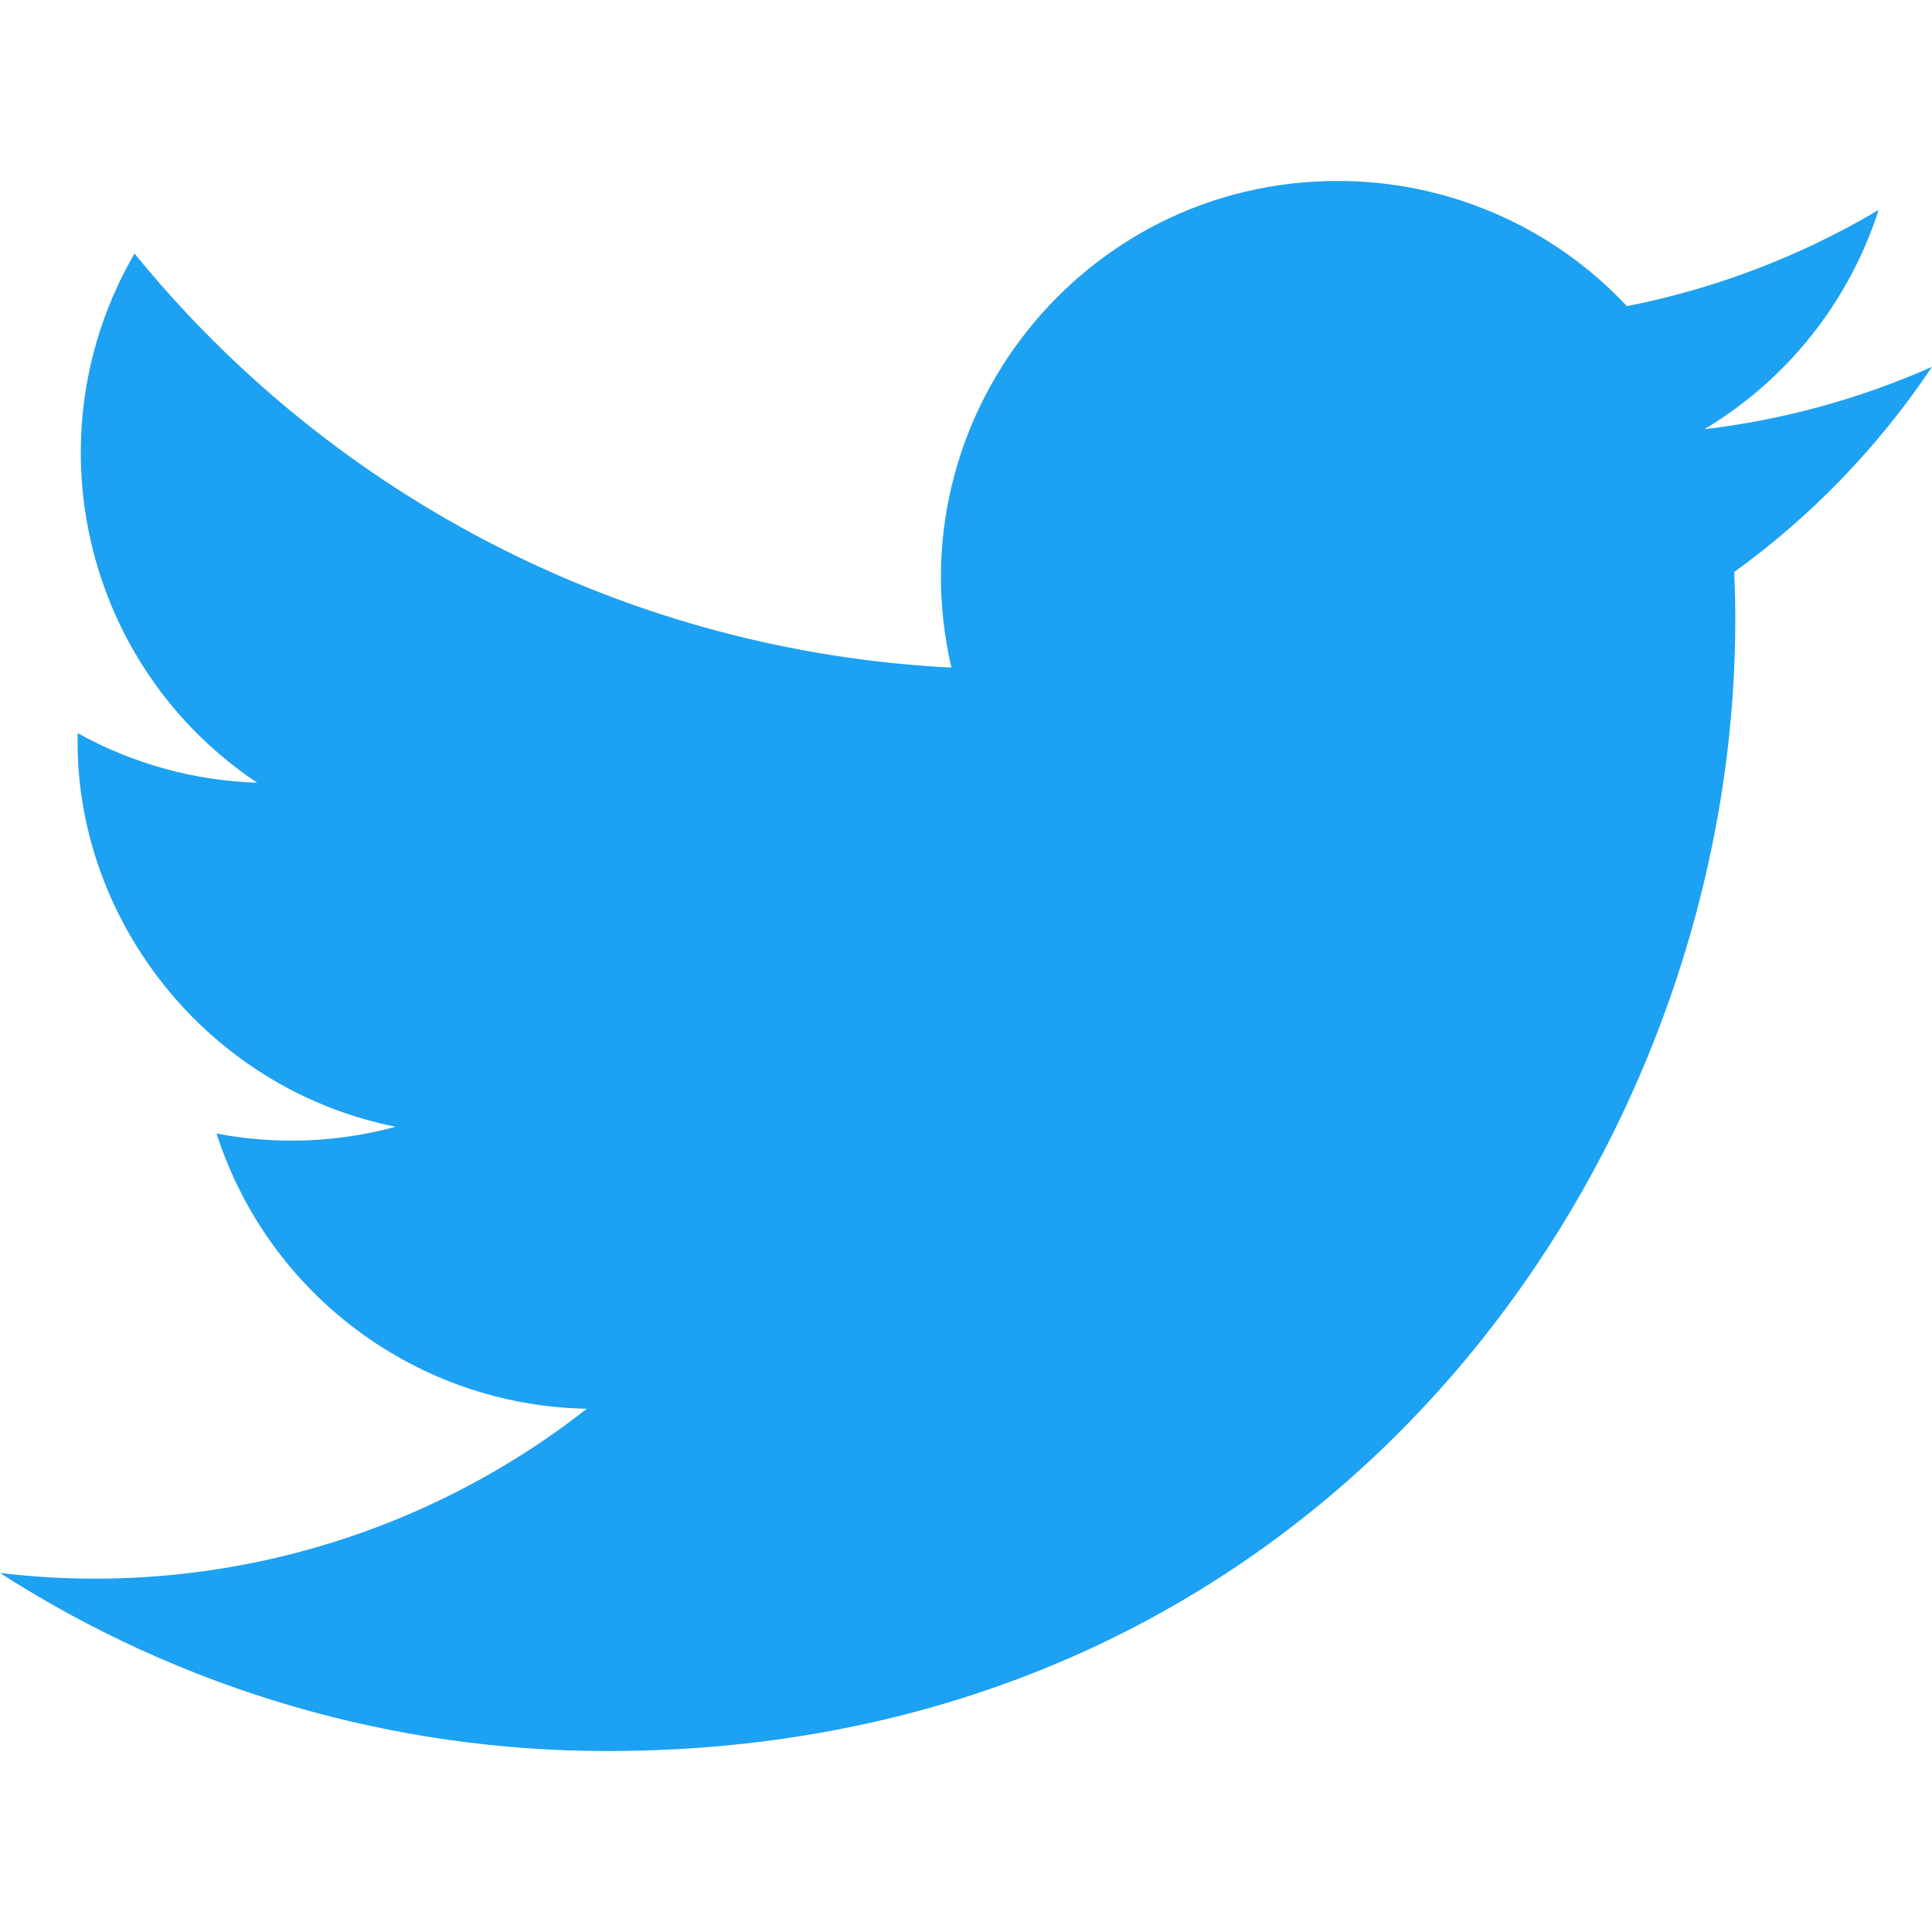
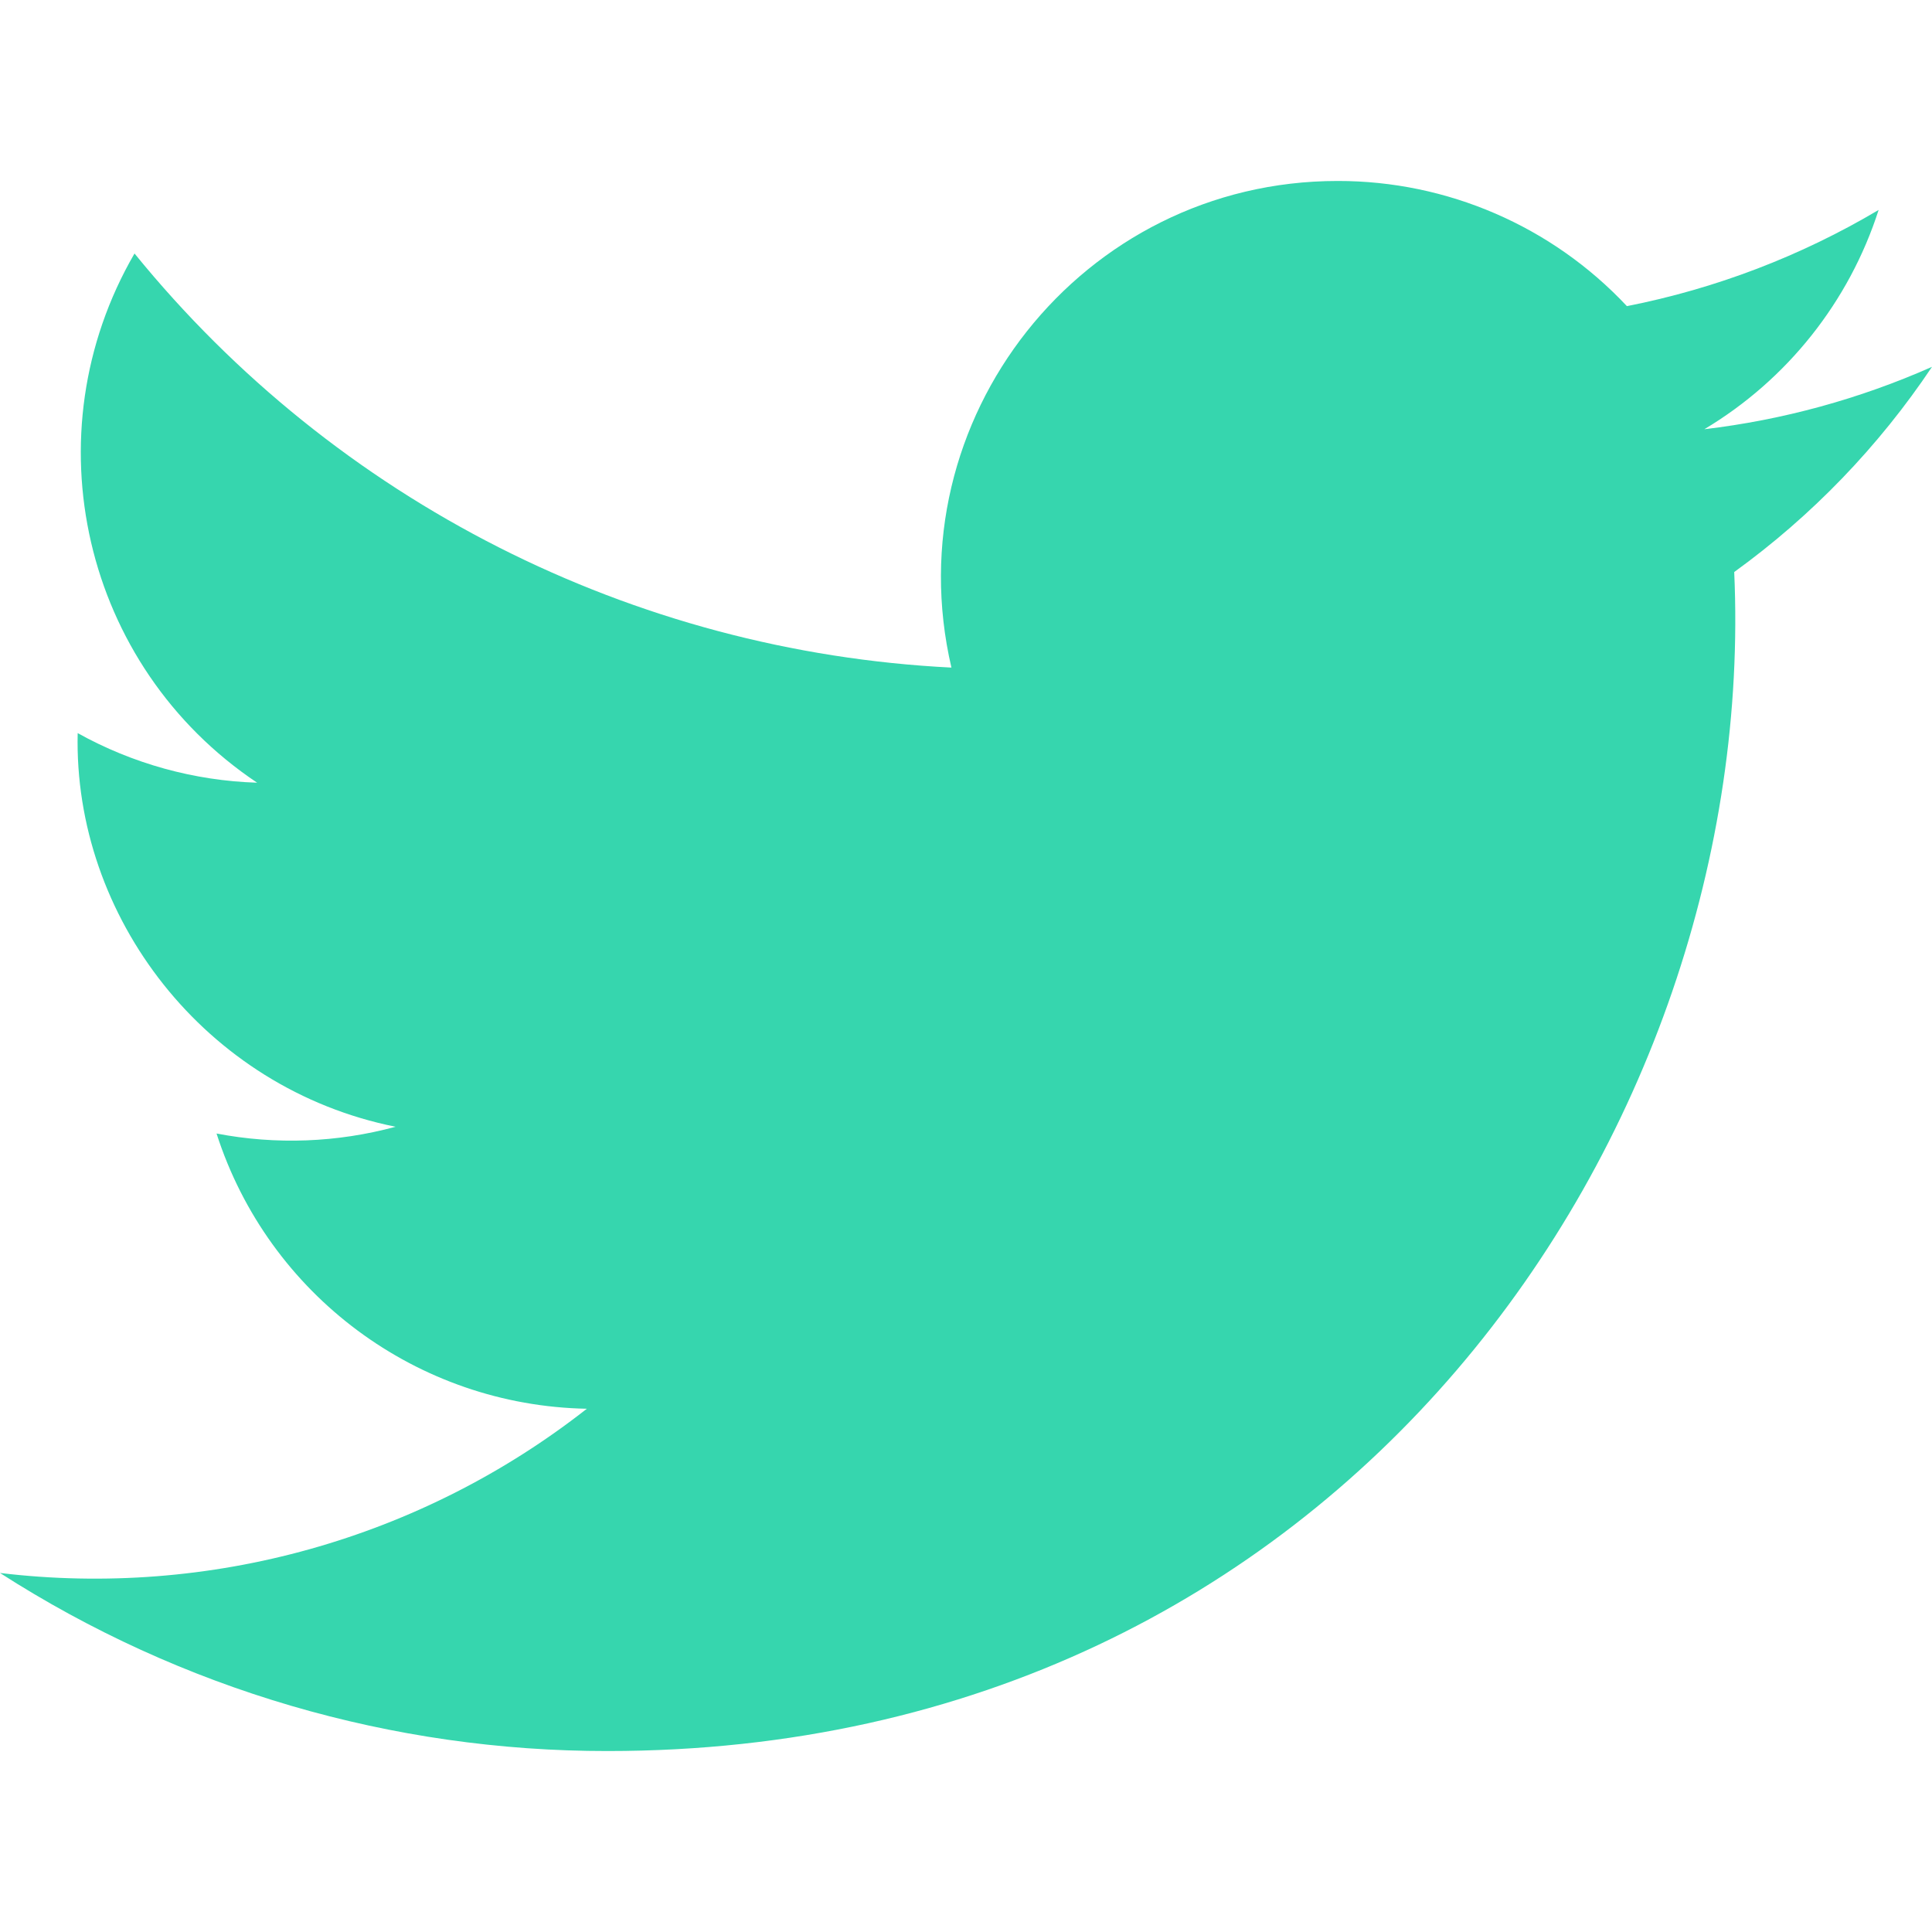
<svg xmlns="http://www.w3.org/2000/svg" width="24" height="24" viewBox="0 0 24 24">
-   <path fill="#1da1f2" d="M24 4.557a9.83 9.83 0 0 1-2.828.775 4.932 4.932 0 0 0 2.165-2.724 9.864 9.864 0 0 1-3.127 1.195 4.916 4.916 0 0 0-3.594-1.555c-3.179 0-5.515 2.966-4.797 6.045A13.978 13.978 0 0 1 1.671 3.149a4.93 4.93 0 0 0 1.523 6.574 4.903 4.903 0 0 1-2.229-.616c-.054 2.281 1.581 4.415 3.949 4.89a4.935 4.935 0 0 1-2.224.084 4.928 4.928 0 0 0 4.6 3.419A9.9 9.9 0 0 1 0 19.54a13.94 13.94 0 0 0 7.548 2.212c9.142 0 14.307-7.721 13.995-14.646A10.025 10.025 0 0 0 24 4.557z" />
+   <path fill="#36d6ae" d="M24 4.557a9.83 9.83 0 0 1-2.828.775 4.932 4.932 0 0 0 2.165-2.724 9.864 9.864 0 0 1-3.127 1.195 4.916 4.916 0 0 0-3.594-1.555c-3.179 0-5.515 2.966-4.797 6.045A13.978 13.978 0 0 1 1.671 3.149a4.93 4.93 0 0 0 1.523 6.574 4.903 4.903 0 0 1-2.229-.616c-.054 2.281 1.581 4.415 3.949 4.89a4.935 4.935 0 0 1-2.224.084 4.928 4.928 0 0 0 4.6 3.419A9.9 9.9 0 0 1 0 19.54a13.94 13.94 0 0 0 7.548 2.212c9.142 0 14.307-7.721 13.995-14.646A10.025 10.025 0 0 0 24 4.557z" />
</svg>
